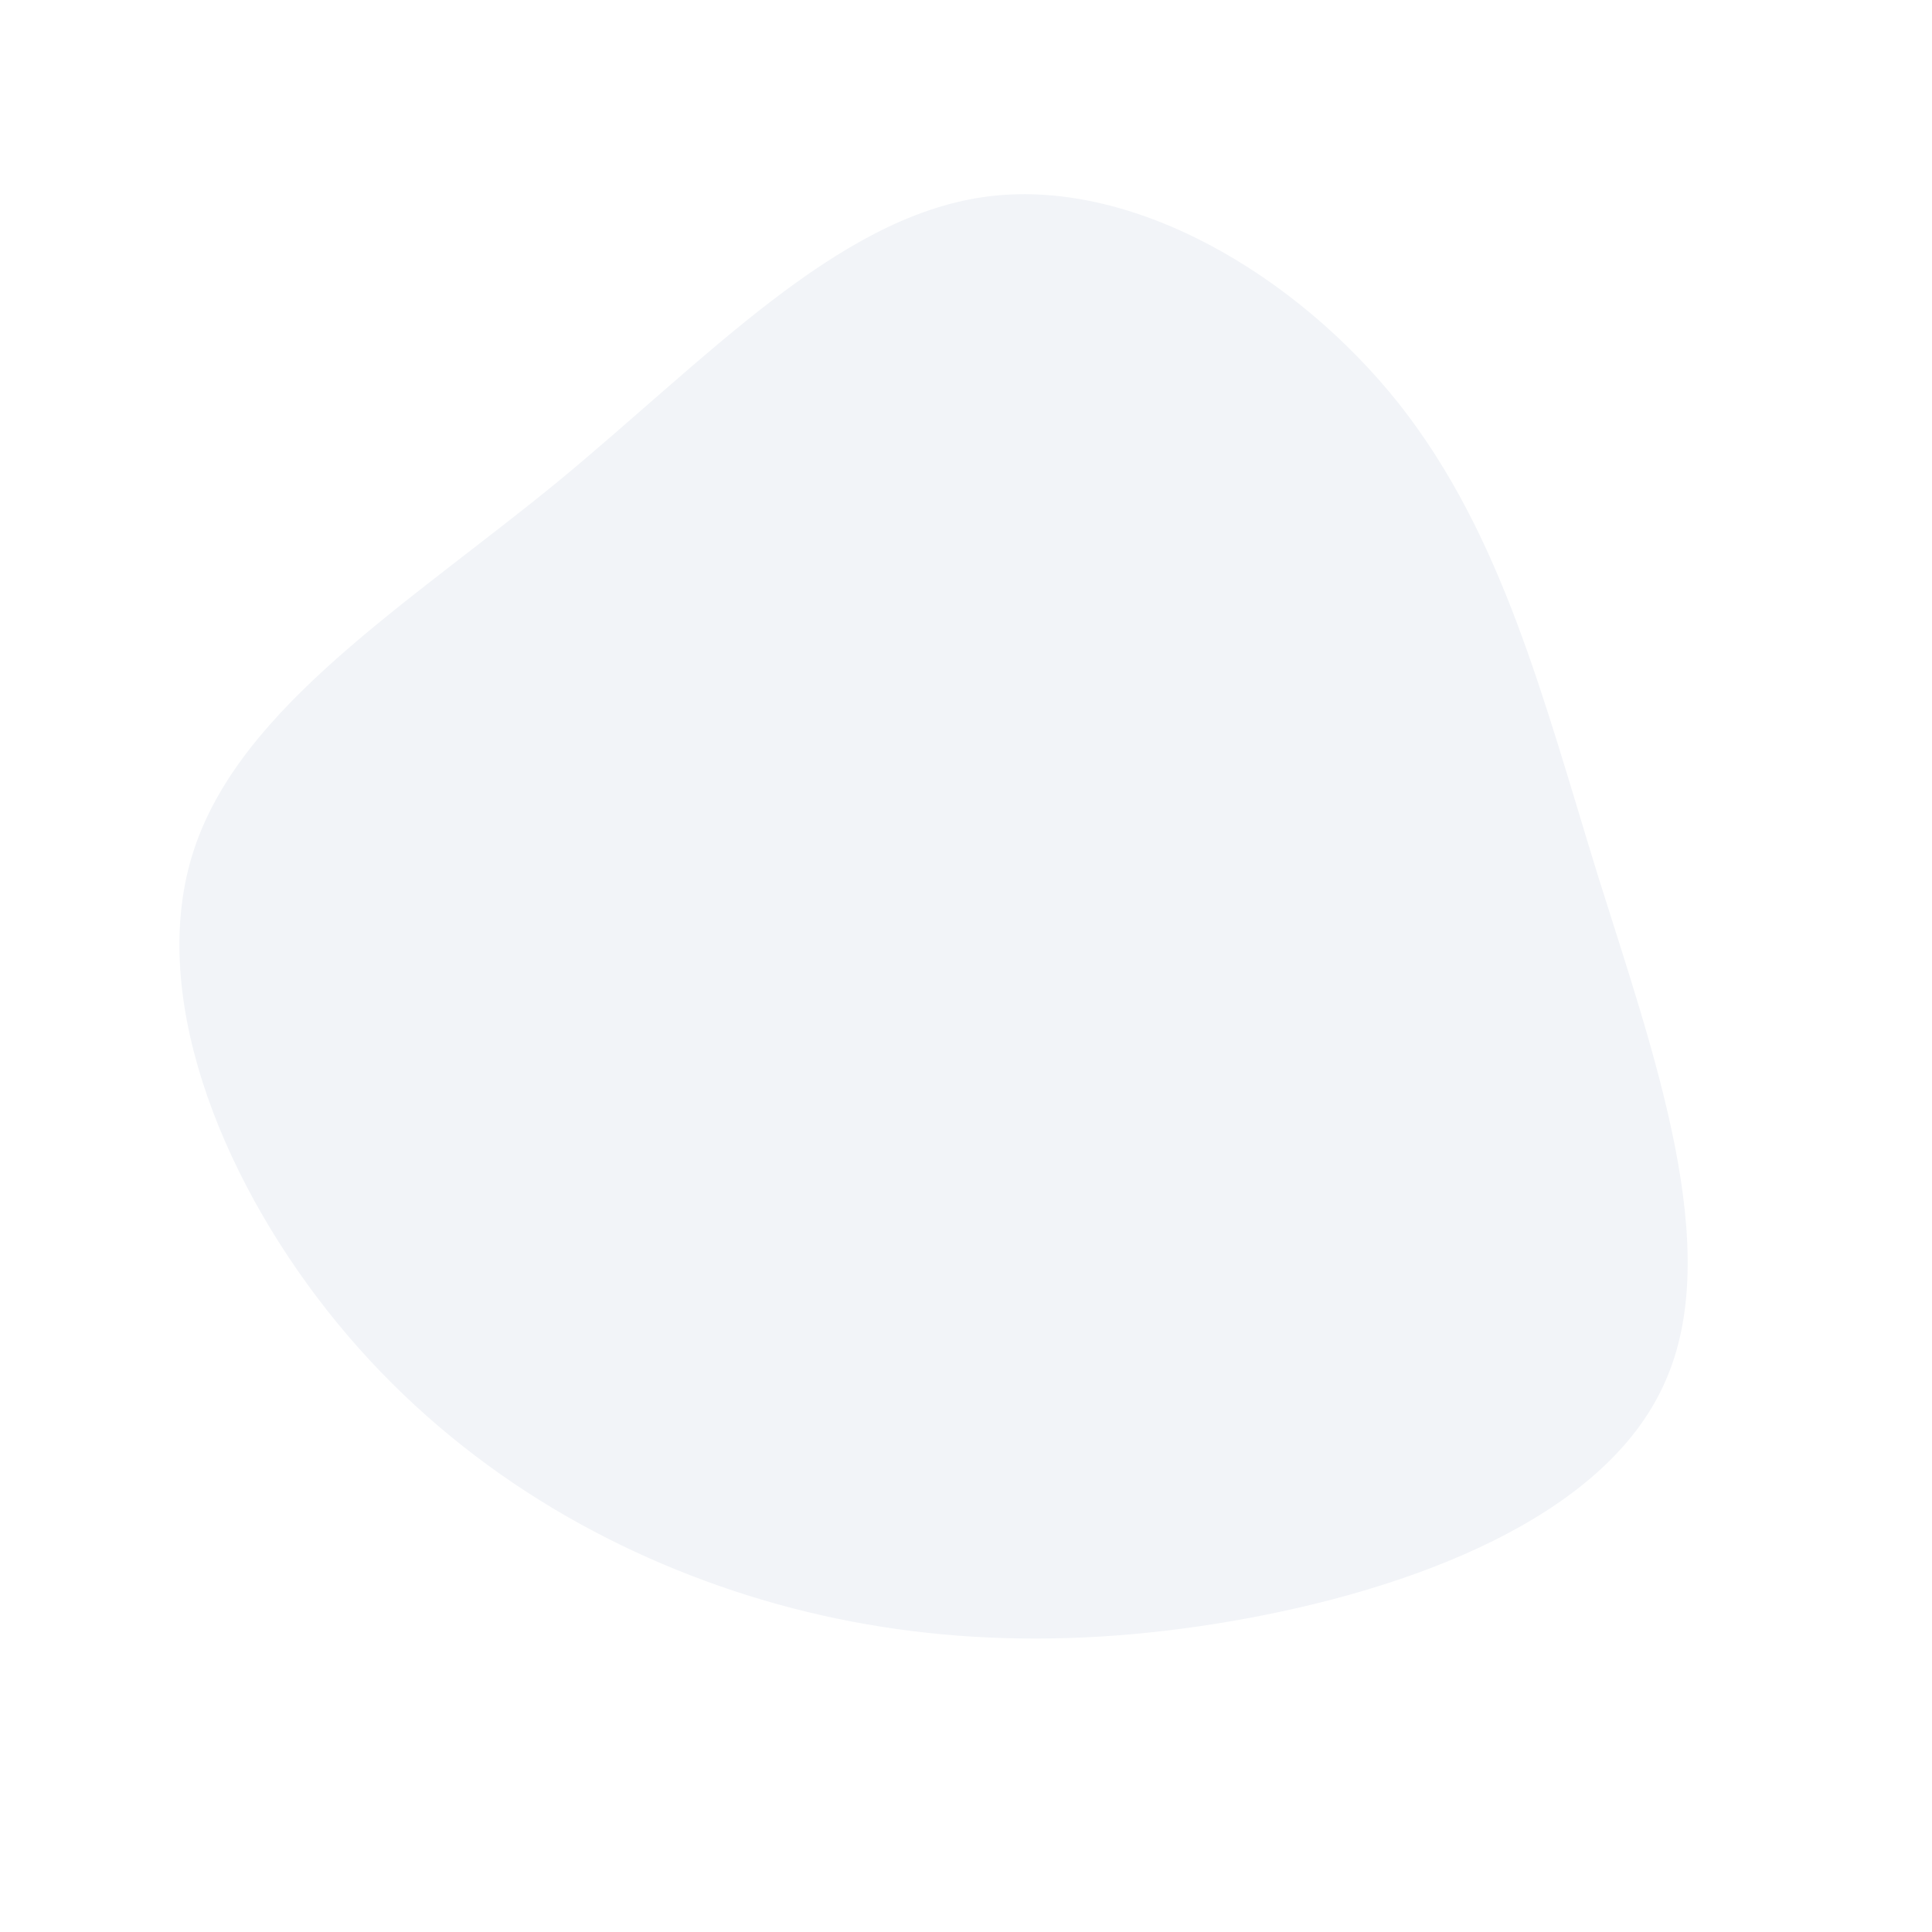
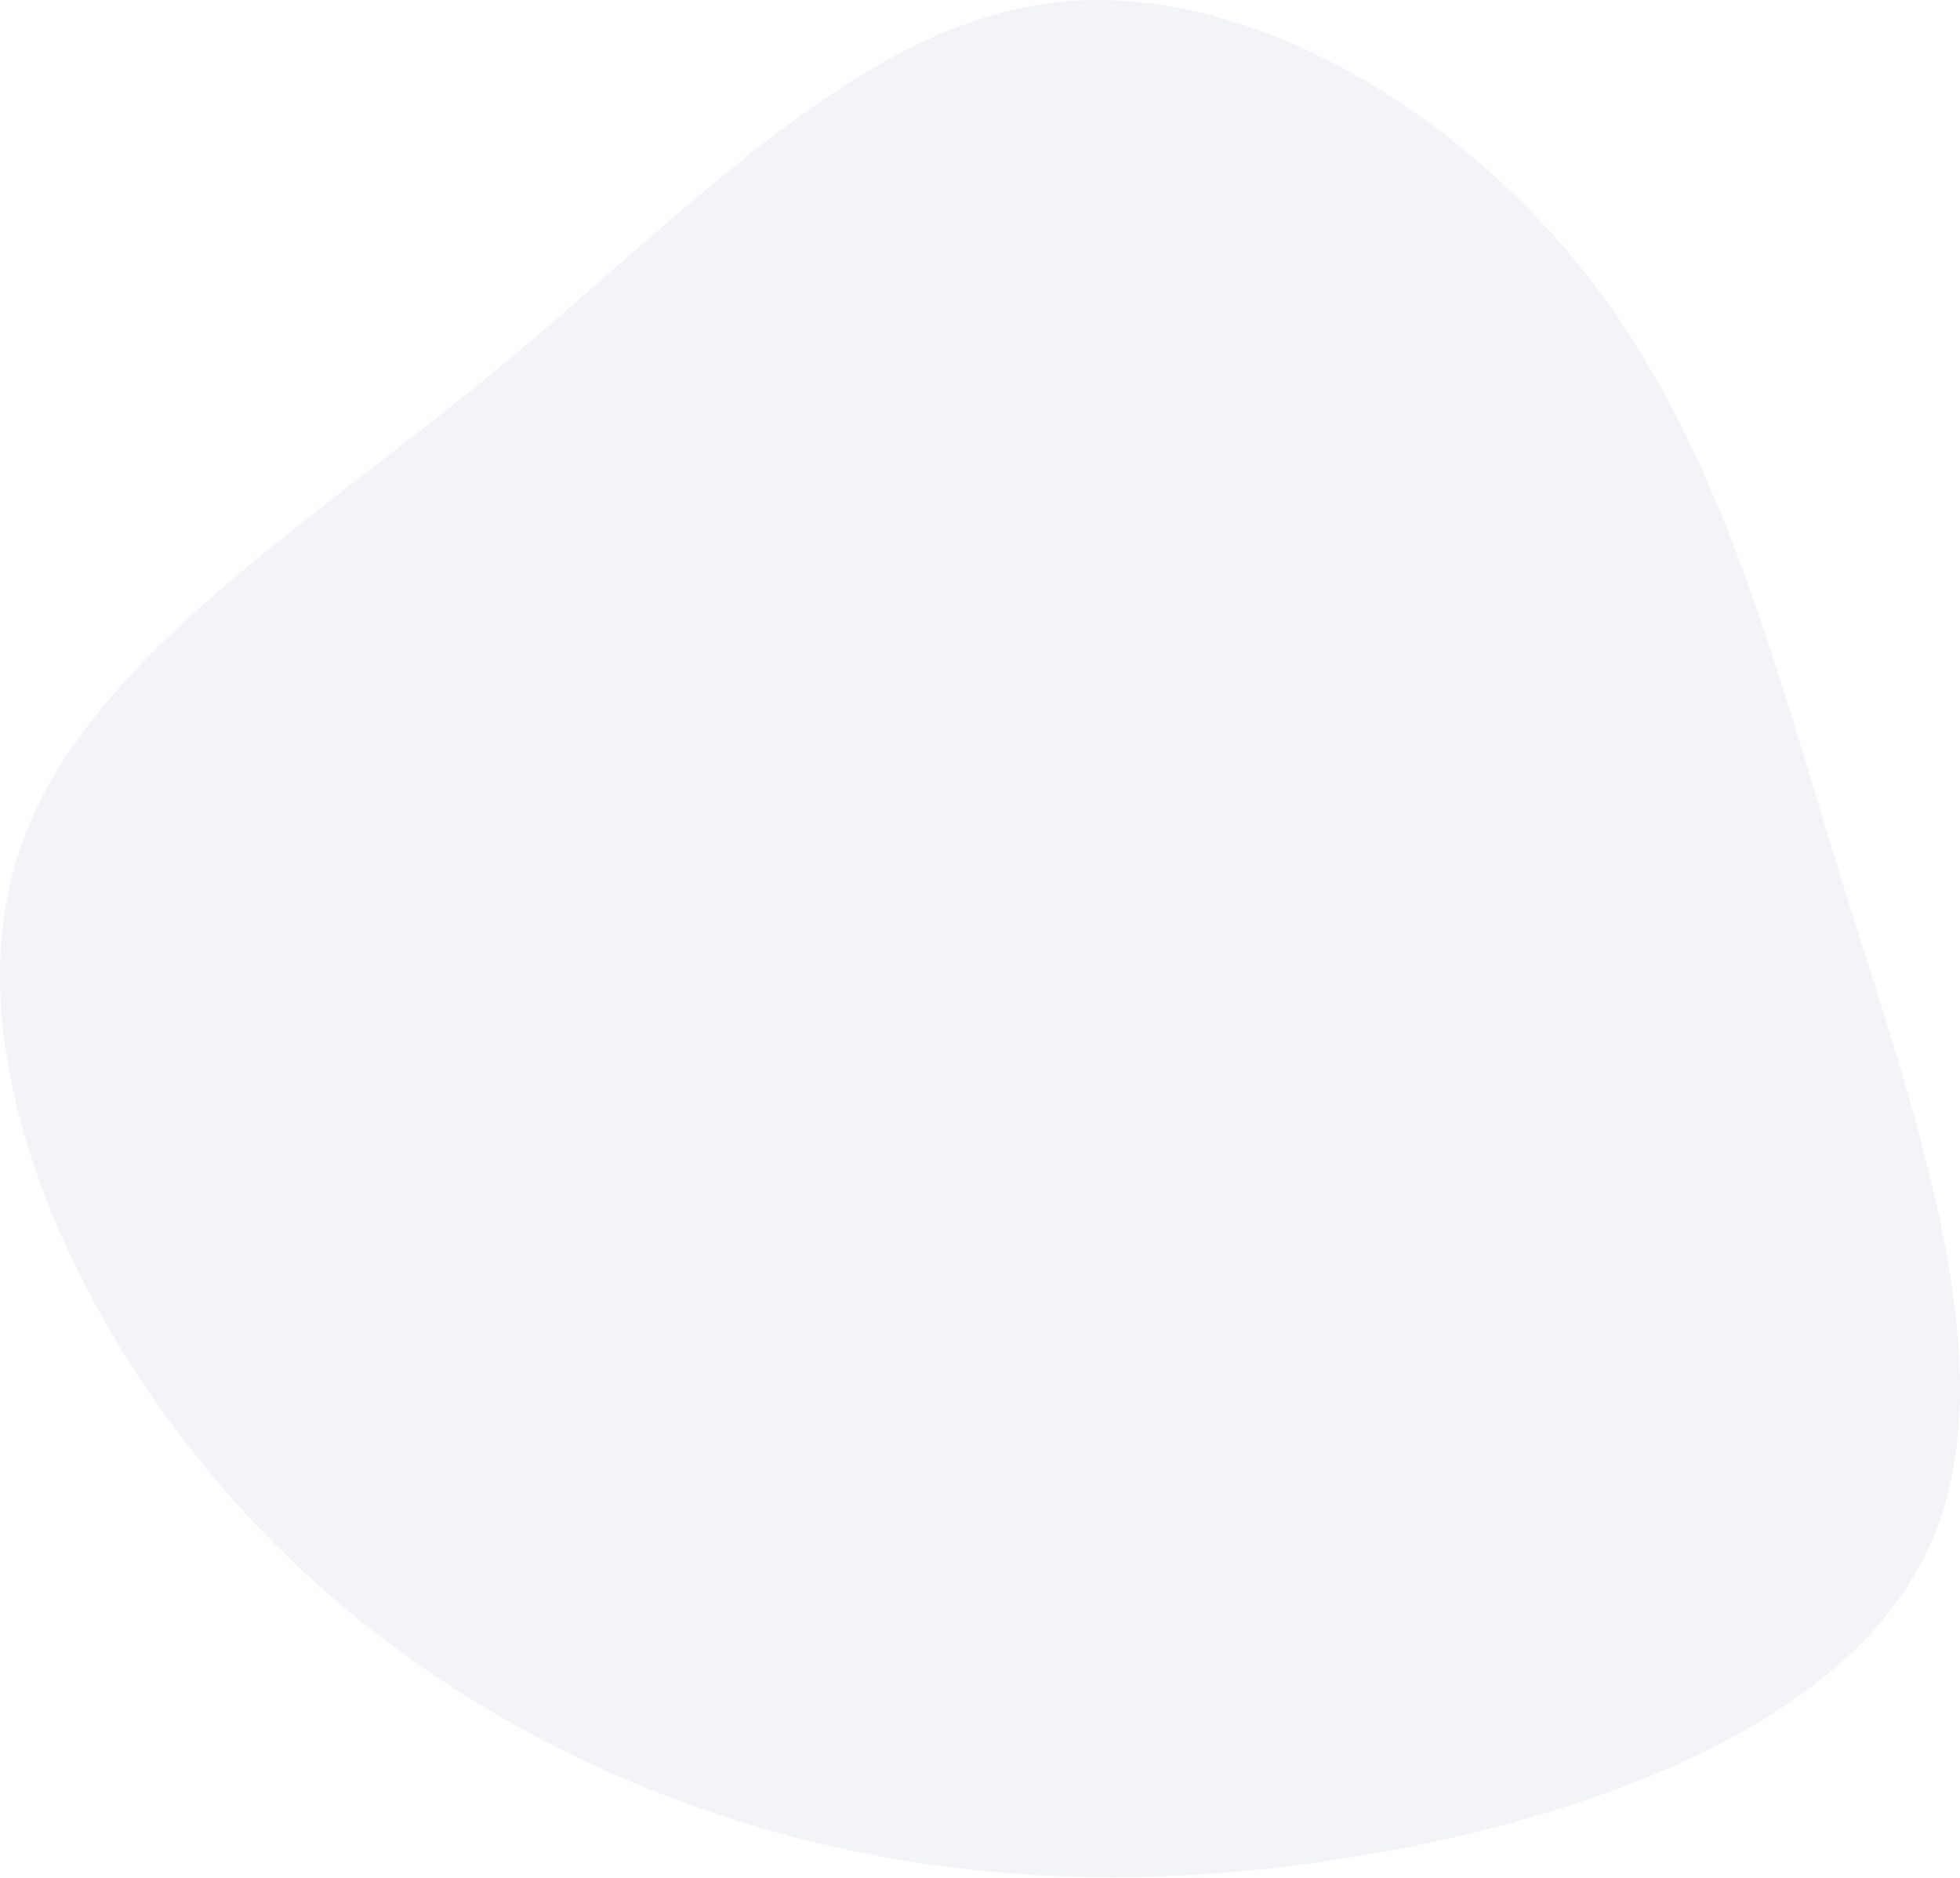
- <svg xmlns="http://www.w3.org/2000/svg" viewBox="0 0 200 200">
+ <svg xmlns="http://www.w3.org/2000/svg" viewBox="18.57 20.1 156.14 149.52">
  <path fill="#F2F4F8" d="M44.9,-58.1C55.5,-44.6,59.7,-27.9,65.4,-9.4C71.2,9.1,78.6,29.4,72.3,43.2C66.1,57.1,46.1,64.6,27.6,67.8C9.1,71,-8,70,-24,64.7C-40,59.4,-54.9,49.9,-66.1,35.7C-77.3,21.5,-84.8,2.6,-79.9,-12.1C-75,-26.9,-57.7,-37.5,-42.3,-50.1C-26.9,-62.8,-13.5,-77.4,1.8,-79.6C17.1,-81.8,34.3,-71.5,44.9,-58.1Z" transform="translate(100 100)" />
</svg>
